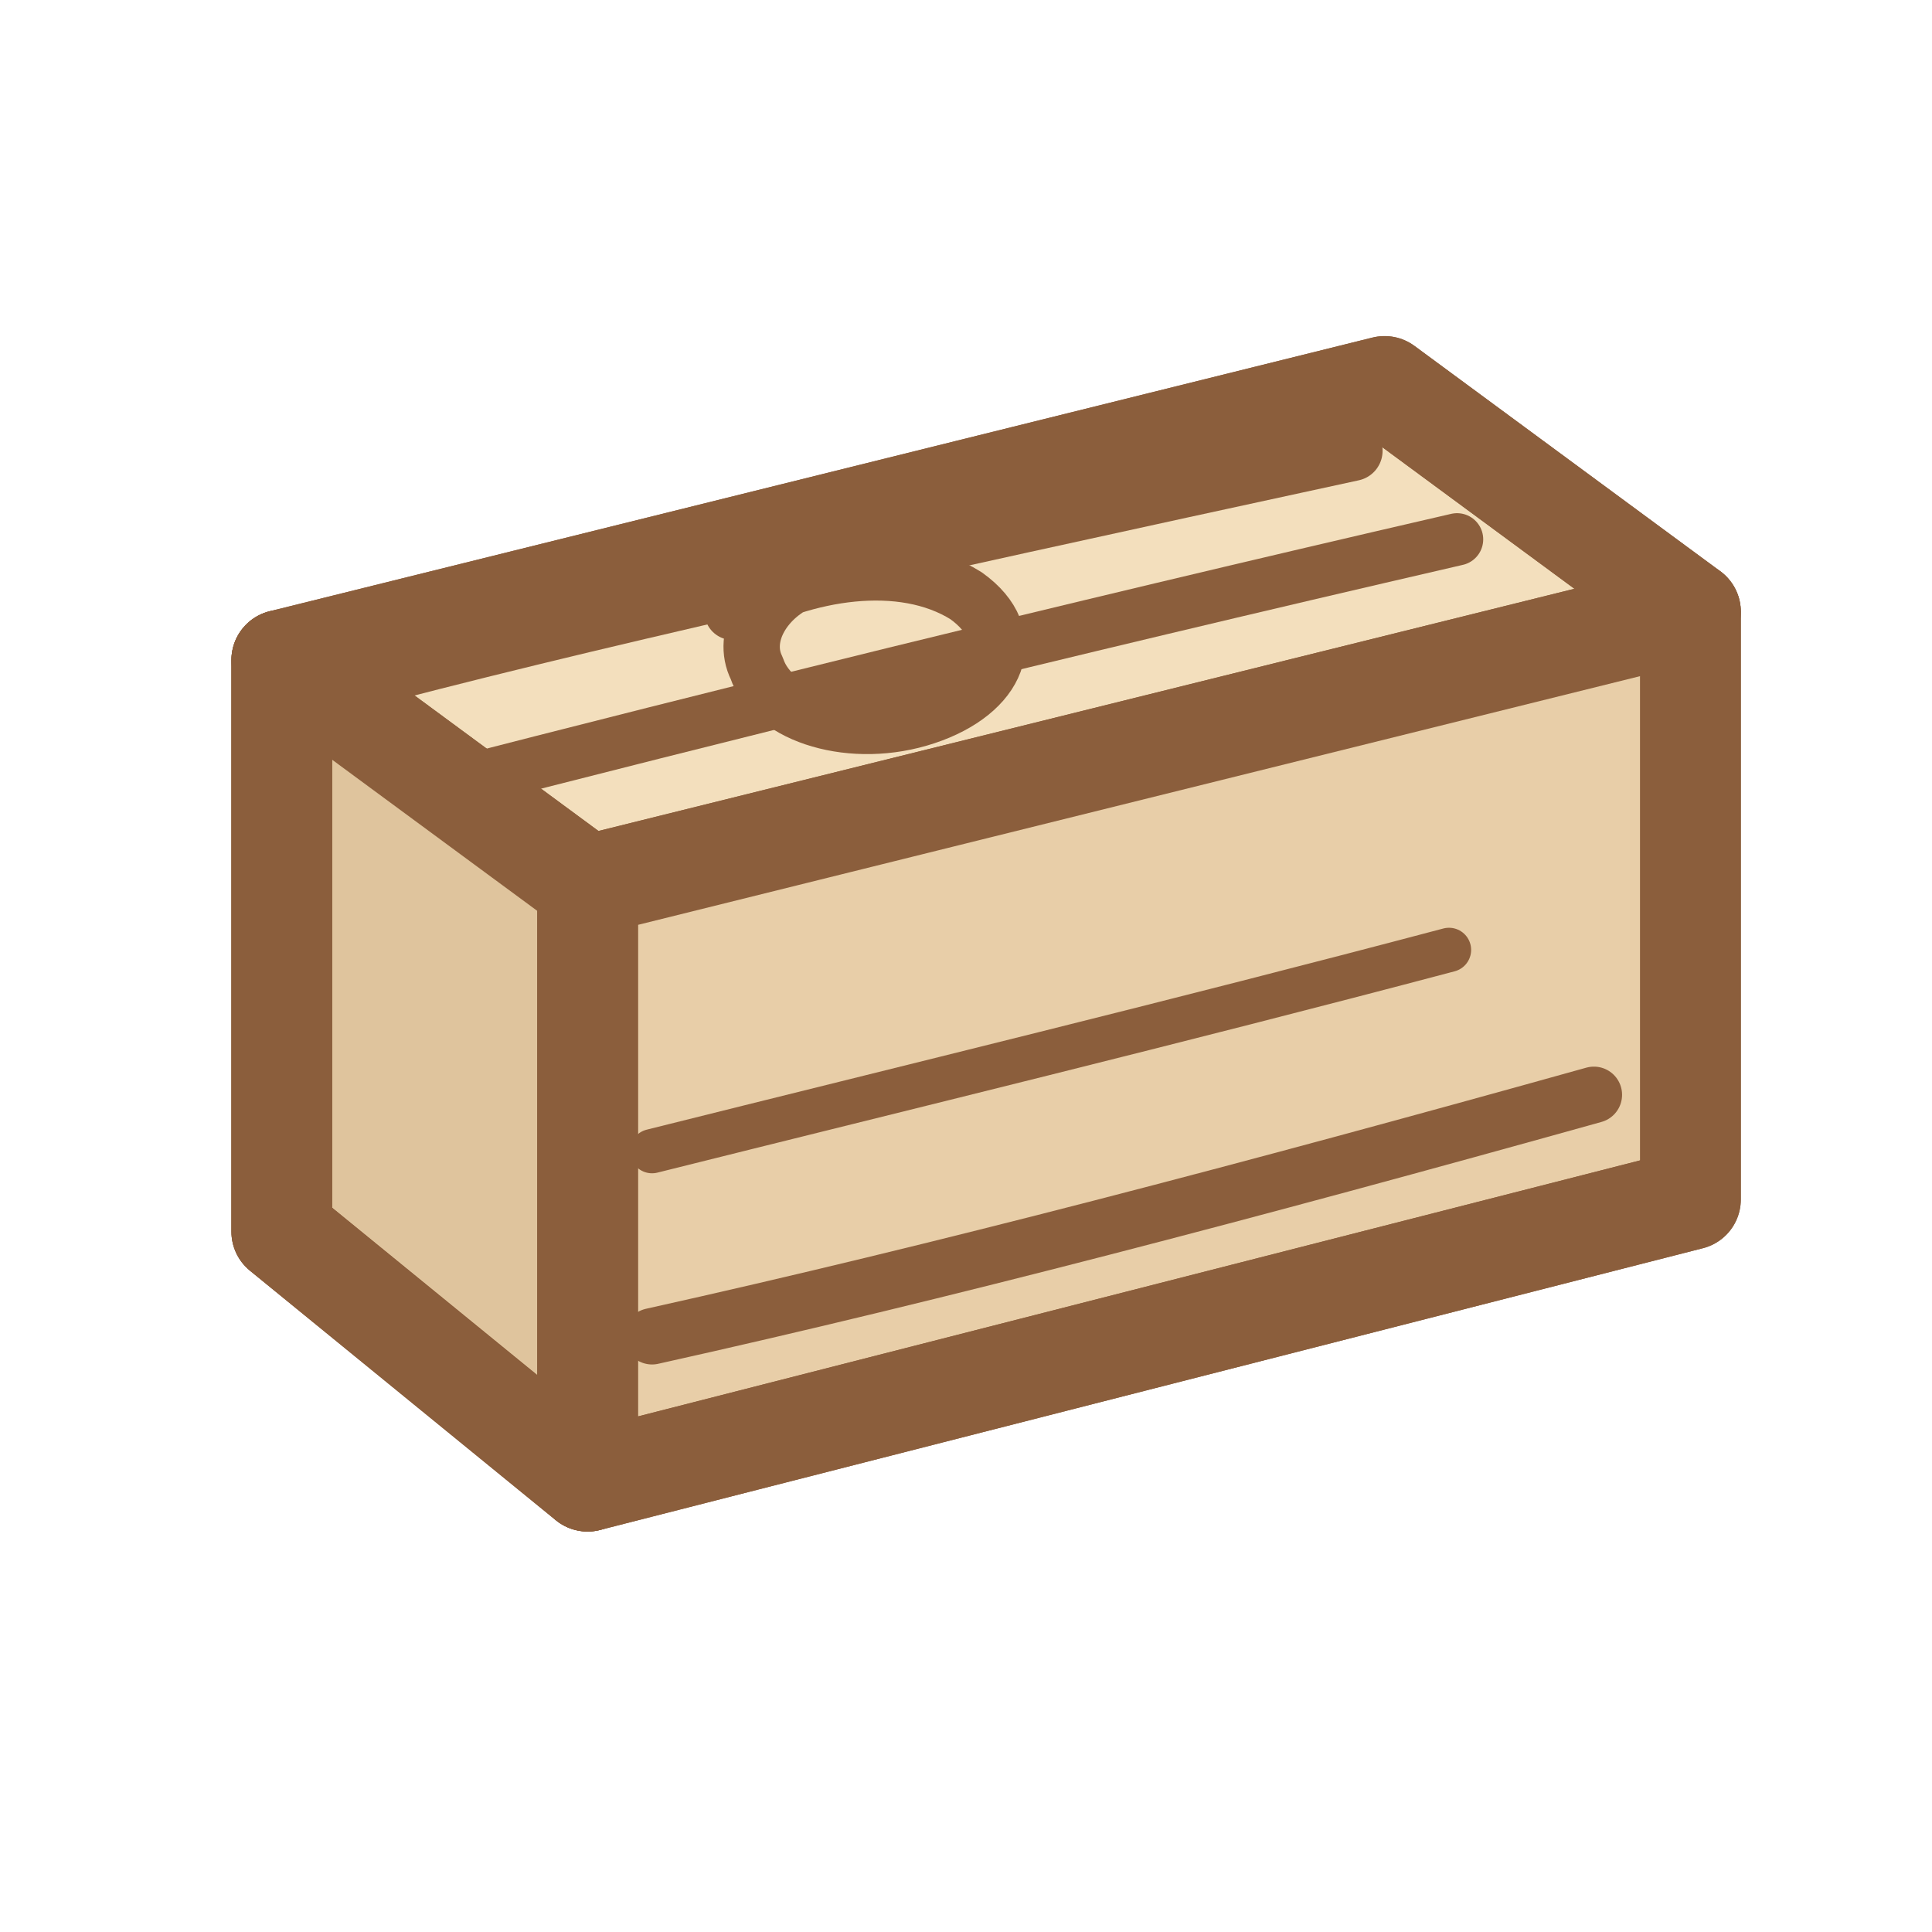
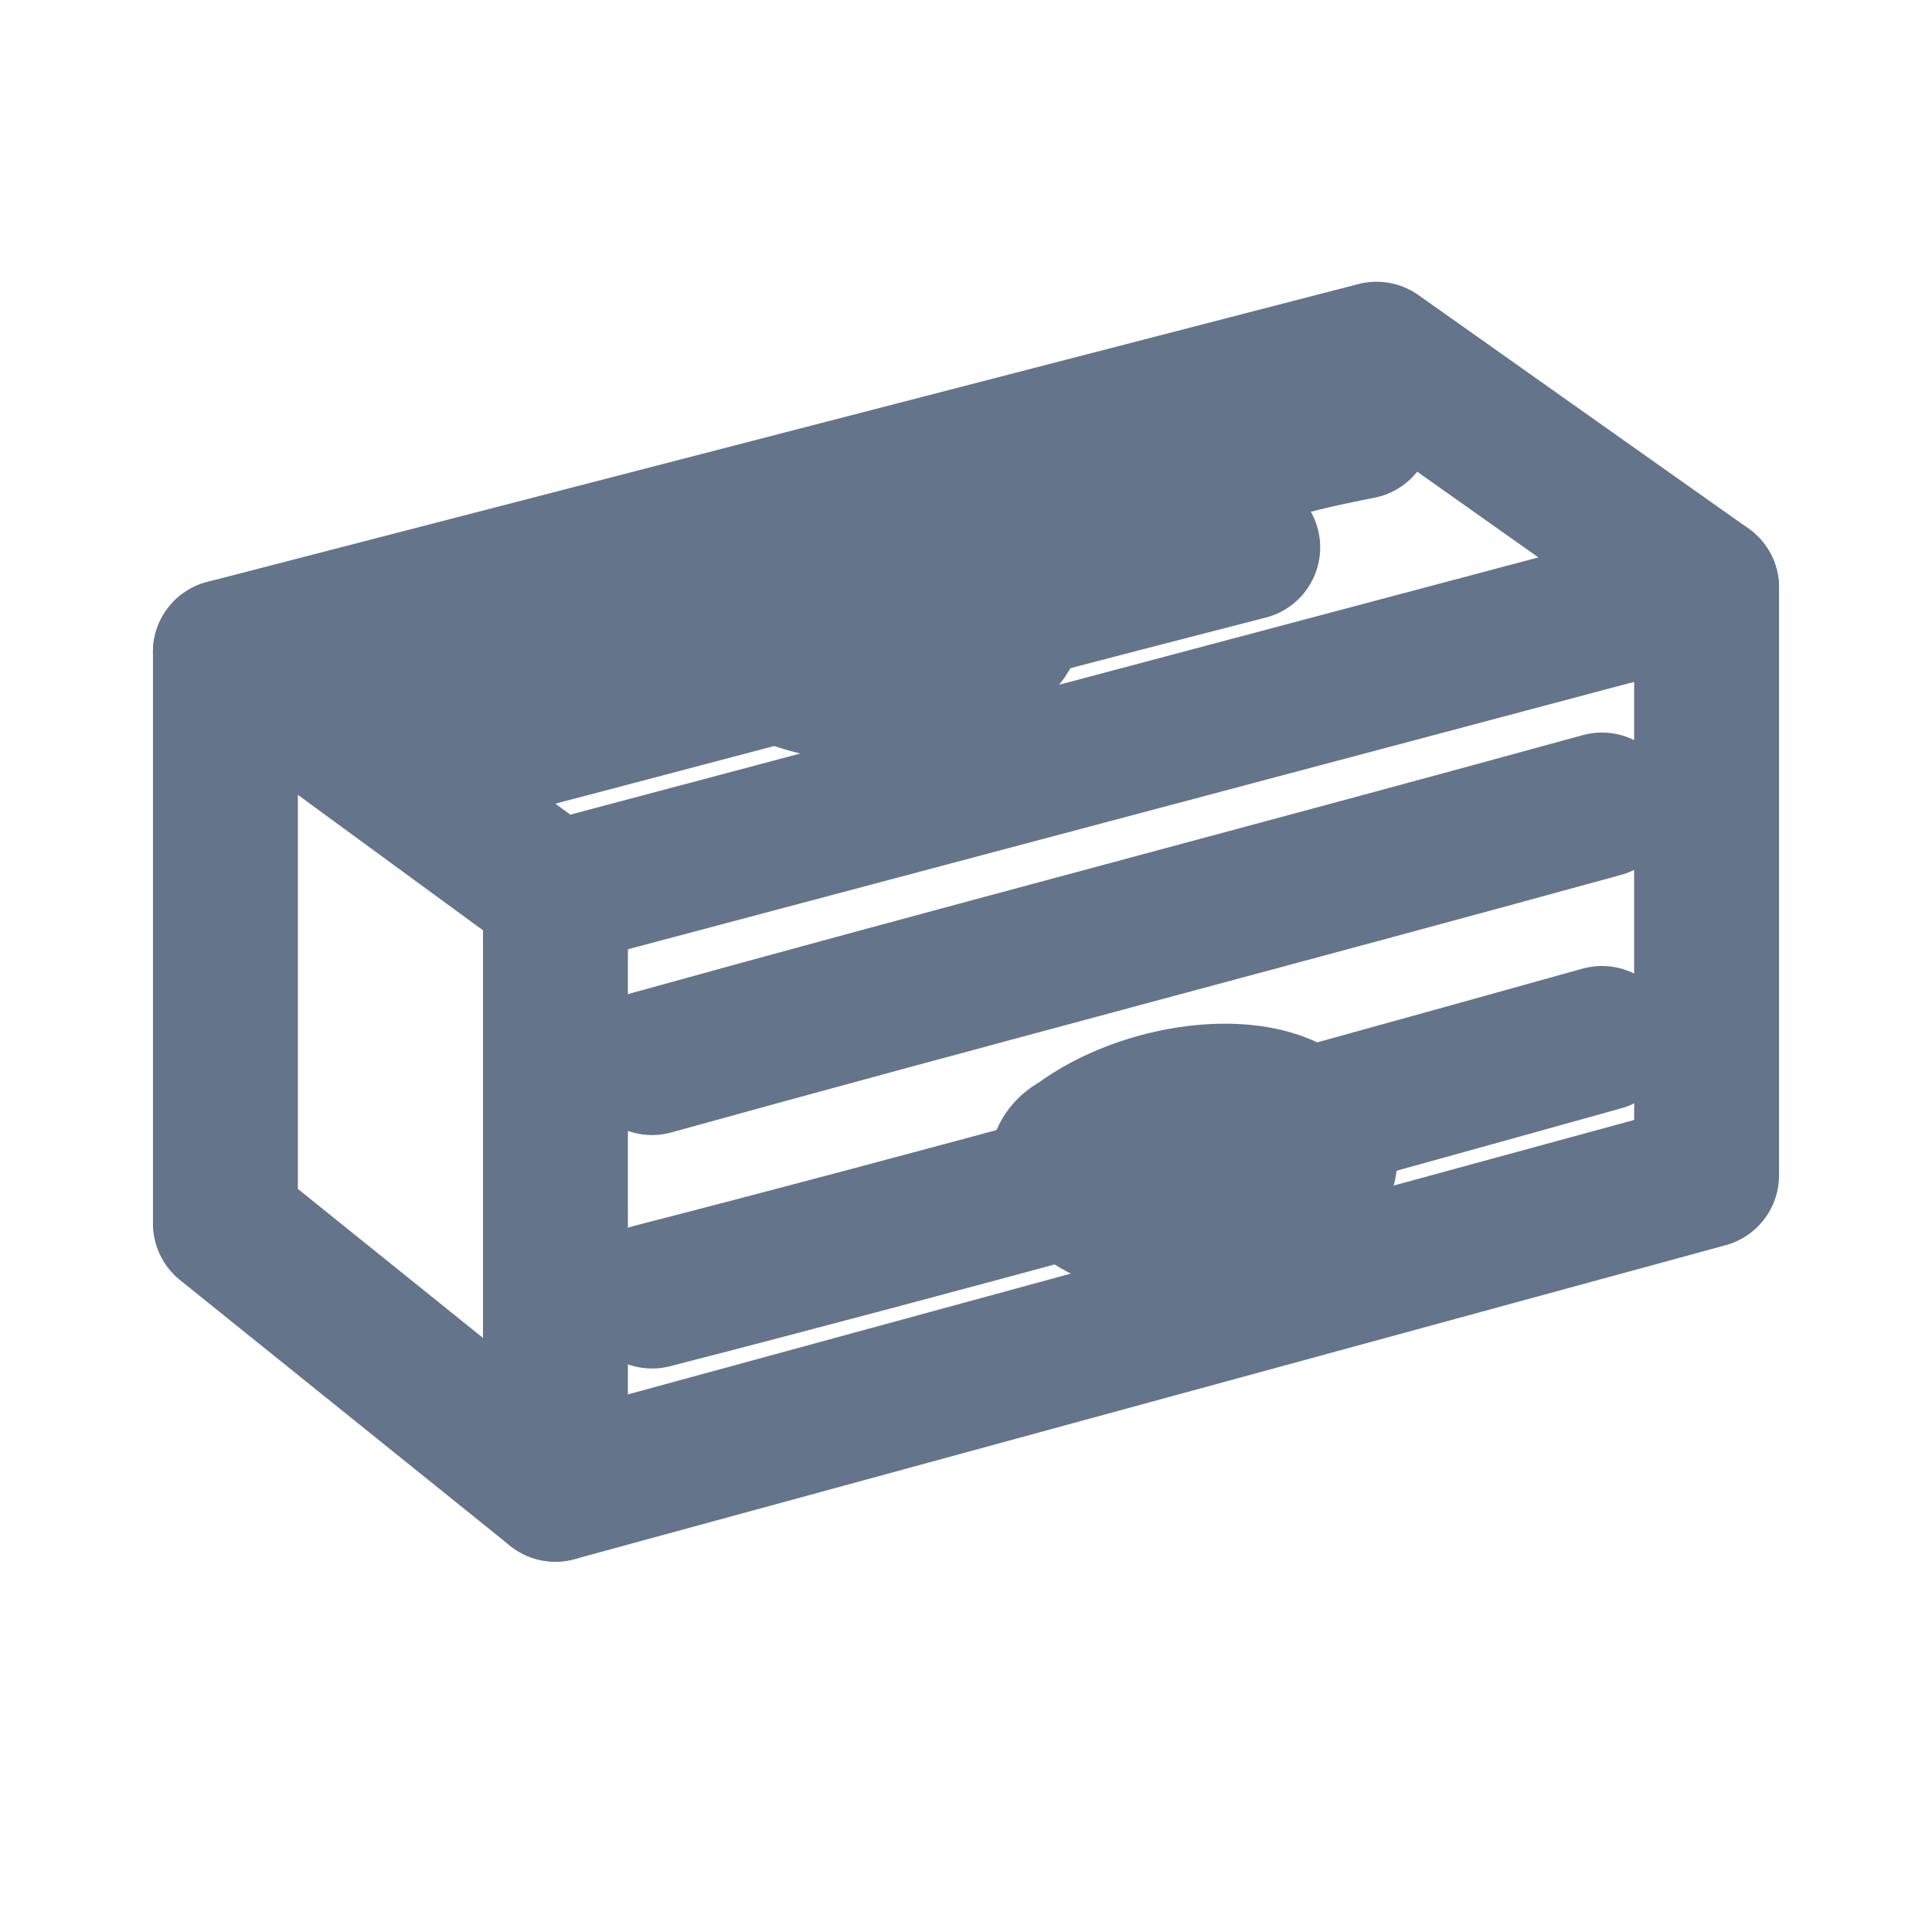
- <svg xmlns="http://www.w3.org/2000/svg" viewBox="0 0 24 24" fill="none" stroke="#8b5e3c" stroke-width="1.25" stroke-linecap="round" stroke-linejoin="round" role="img" aria-label="木材">
+ <svg xmlns="http://www.w3.org/2000/svg" viewBox="0 0 24 24" fill="none" stroke="#64748b" stroke-width="1.8" stroke-linecap="round" stroke-linejoin="round" role="img" aria-label="木材">
  <defs>
-     <clipPath id="wood-top">
-       <path d="M3.5 8.2 17.2 4.8 21 7.6 7.3 11Z" />
+     <clipPath id="wood-grain-top">
+       <path d="M2.8 8.1 17.1 4.4 21.2 7.3 6.9 11.1Z" />
    </clipPath>
-     <clipPath id="wood-side">
-       <path d="M7.3 18.4 21 14.9V7.6L7.3 11Z" />
+     <clipPath id="wood-grain-side">
+       <path d="M6.9 11.1 21.2 7.3 21.2 14.6 6.9 18.5Z" />
    </clipPath>
  </defs>
-   <path d="M3.5 8.2 17.2 4.8 21 7.6 7.3 11Z" fill="#f3dfbd" />
-   <path d="M3.5 8.2v7.1l3.8 3.1V11Z" fill="#dfc49d" />
-   <path d="M7.3 18.4 21 14.9V7.6L7.3 11Z" fill="#e8cea8" />
-   <g clip-path="url(#wood-top)" fill="none">
-     <path d="M4.2 8.5C7.2 7.7 10.8 6.9 16.8 5.6" stroke-width=".75" />
-     <path d="M5.4 9.8c3.5-.9 7.5-1.9 12.7-3.1" stroke-width=".65" />
-     <path d="M9.1 7.6c.9-.5 2.1-.7 2.9-.2.7.5.4 1.2-.5 1.5-.9.3-1.9 0-2.1-.6-.2-.4.1-.9.6-1.1Z" stroke-width=".7" />
+   <path d="M2.8 8.1 17.1 4.4 21.2 7.3 6.9 11.1Z" />
+   <path d="M2.8 8.1v7.1l4.1 3.3v-7.4" />
+   <path d="M6.9 18.5 21.2 14.6V7.3" />
+   <g clip-path="url(#wood-grain-top)">
+     <path d="M3.5 8.2c3.5-.9 7.8-2 12.9-3.3" />
+     <path d="M4.8 9.6c3.1-.8 6.8-1.8 10.7-2.8" />
+     <path d="M9.2 7.3c.8-.7 2.4-.9 3.1-.3.7.6.1 1.3-.9 1.5-.9.2-1.9-.1-2.3-.6-.3-.3-.2-.5.1-.6Z" />
+     <path d="M15.4 5.7c.5-.2 1-.3 1.5-.4" />
  </g>
-   <g clip-path="url(#wood-side)" fill="none">
-     <path d="M8.1 16.6c3.6-.8 7.4-1.8 11.7-3" stroke-width=".7" />
-     <path d="M8.1 14.3c3.2-.8 6.5-1.6 9.9-2.5" stroke-width=".55" />
+   <g clip-path="url(#wood-grain-side)">
+     <path d="M8.1 13.2c3.6-1 7.8-2.1 11.8-3.2" />
+     <path d="M8.1 16.1c3.5-.9 7.5-2 11.8-3.2" />
+     <path d="M13.4 14.2c.8-.6 2.2-.8 2.8-.3.6.5.1 1.1-.8 1.3-.9.2-1.8-.1-2.1-.5-.2-.2-.1-.4.1-.5Z" />
  </g>
-   <path d="M3.5 8.2 17.2 4.8 21 7.6 21 14.9 7.3 18.4 3.5 15.3Z" />
-   <path d="M3.5 8.2v7.1l3.8 3.1V11" />
</svg>
